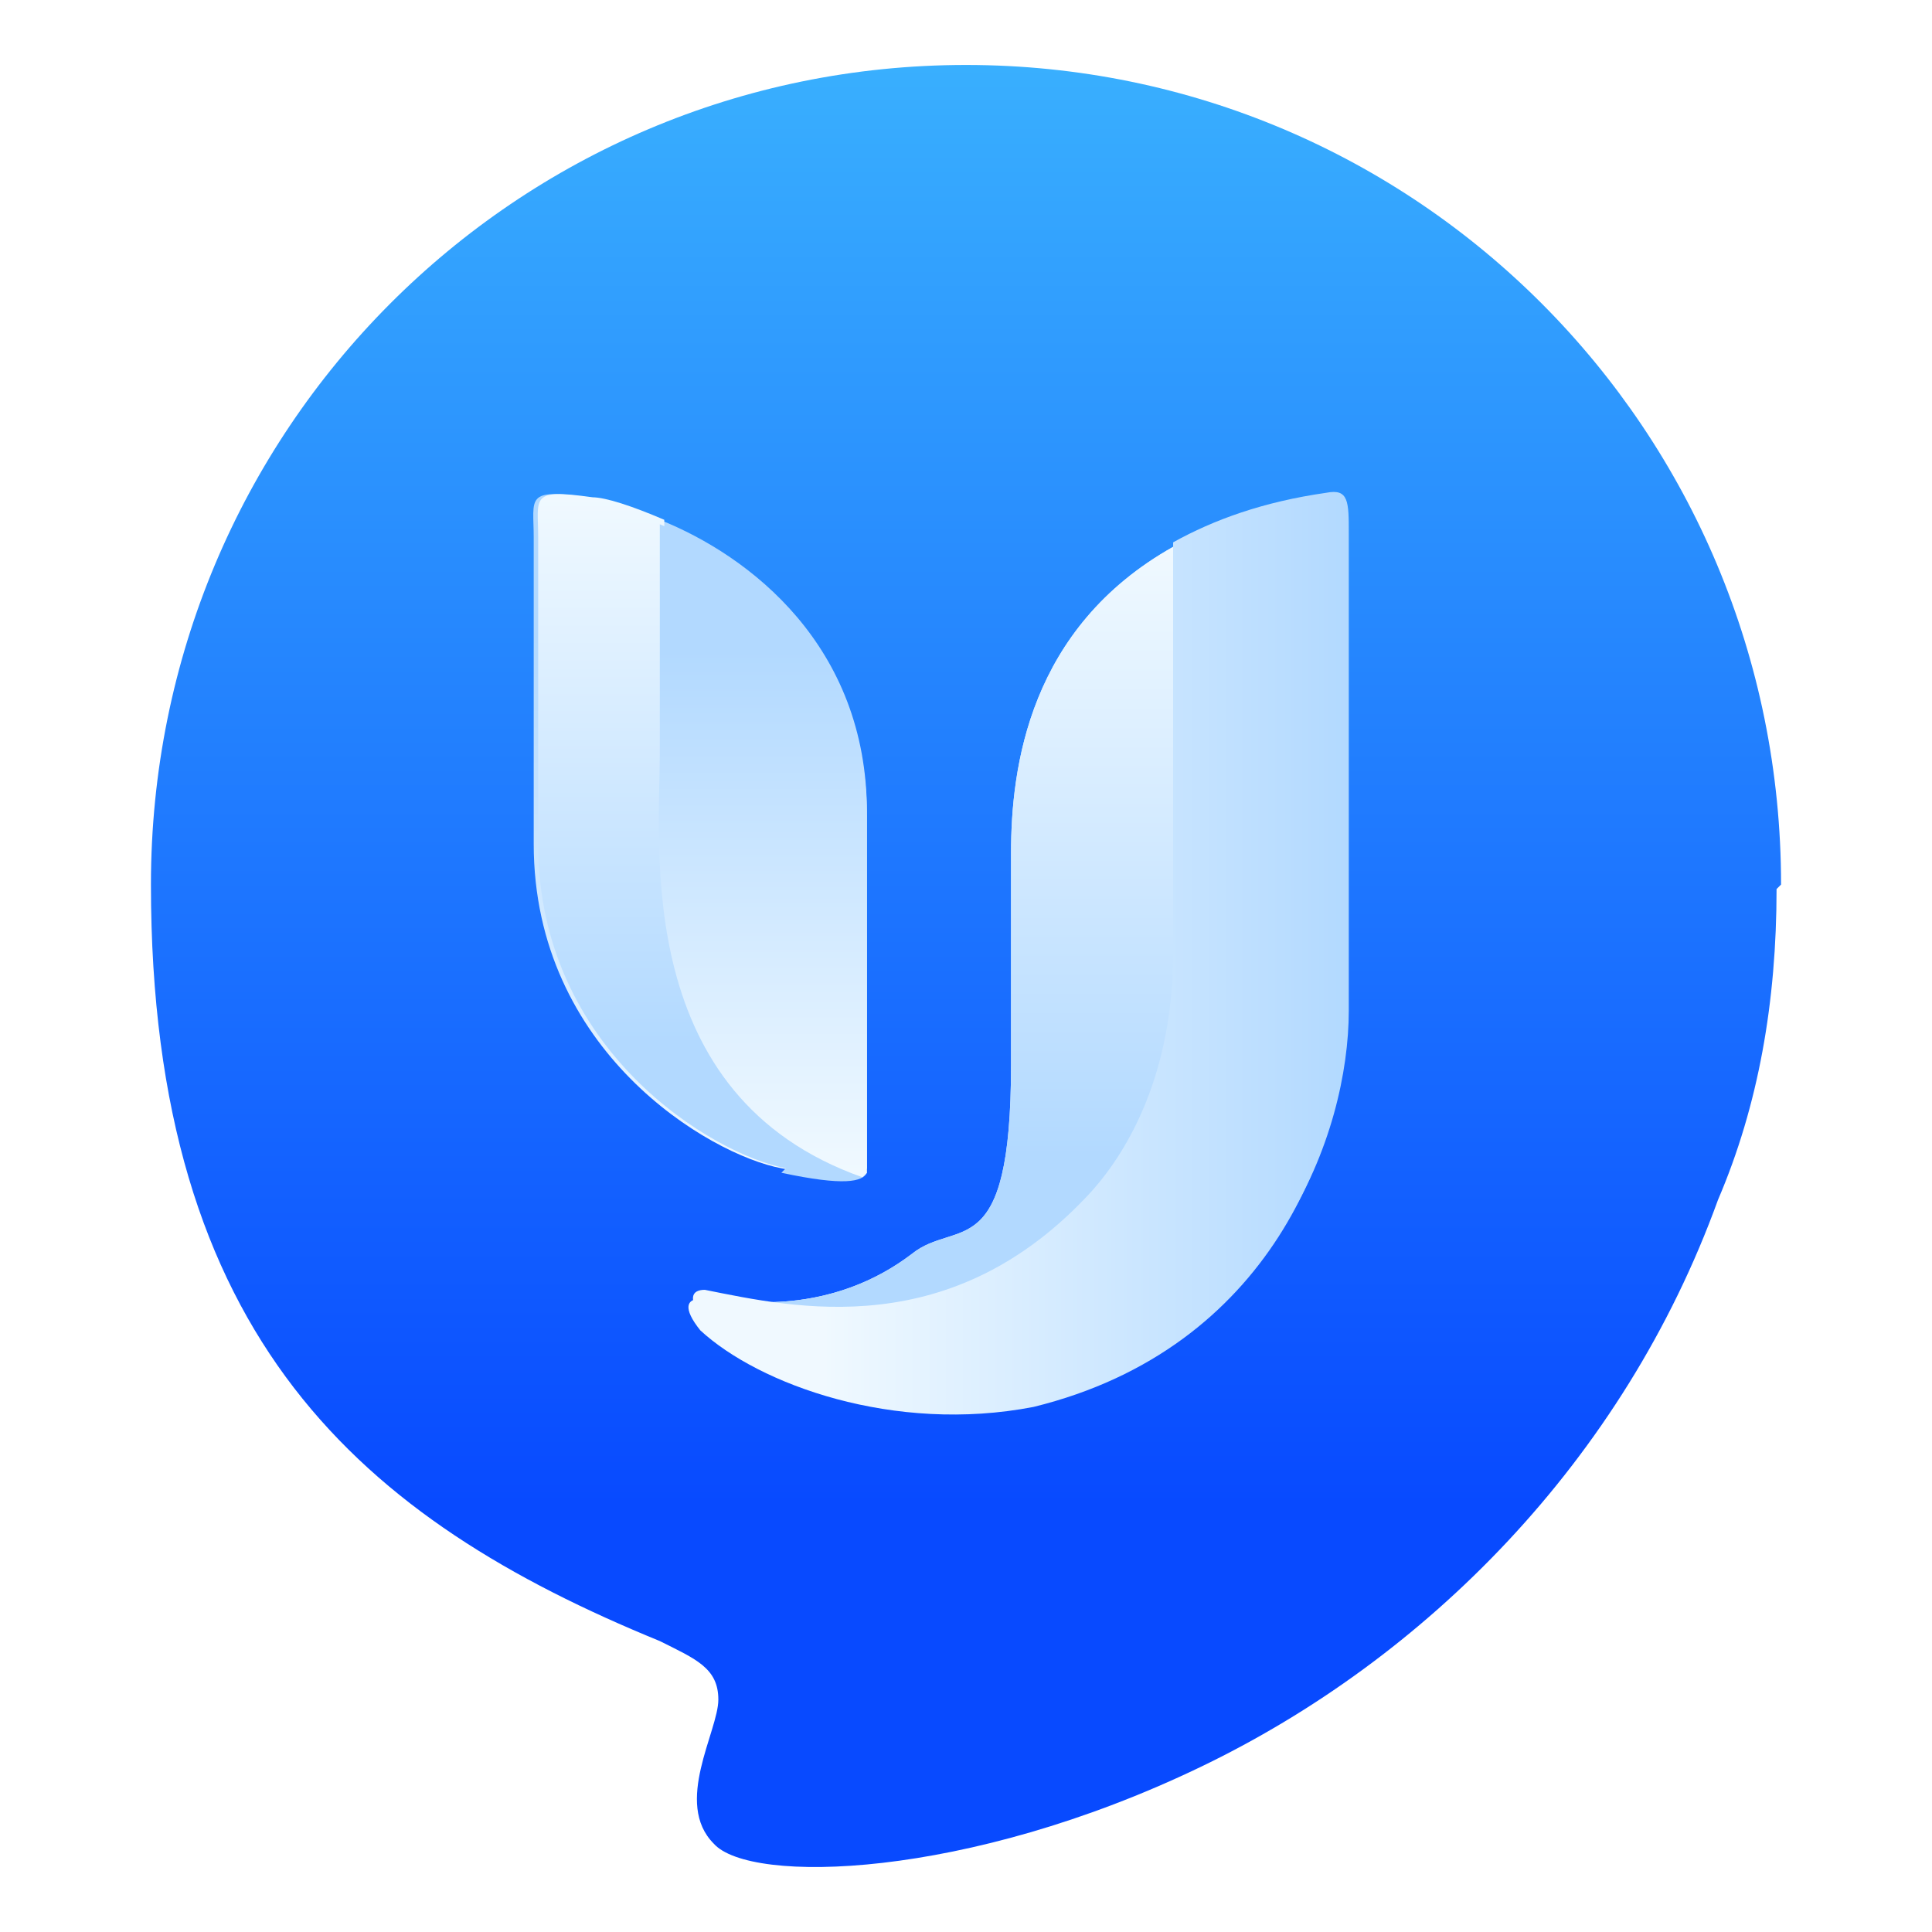
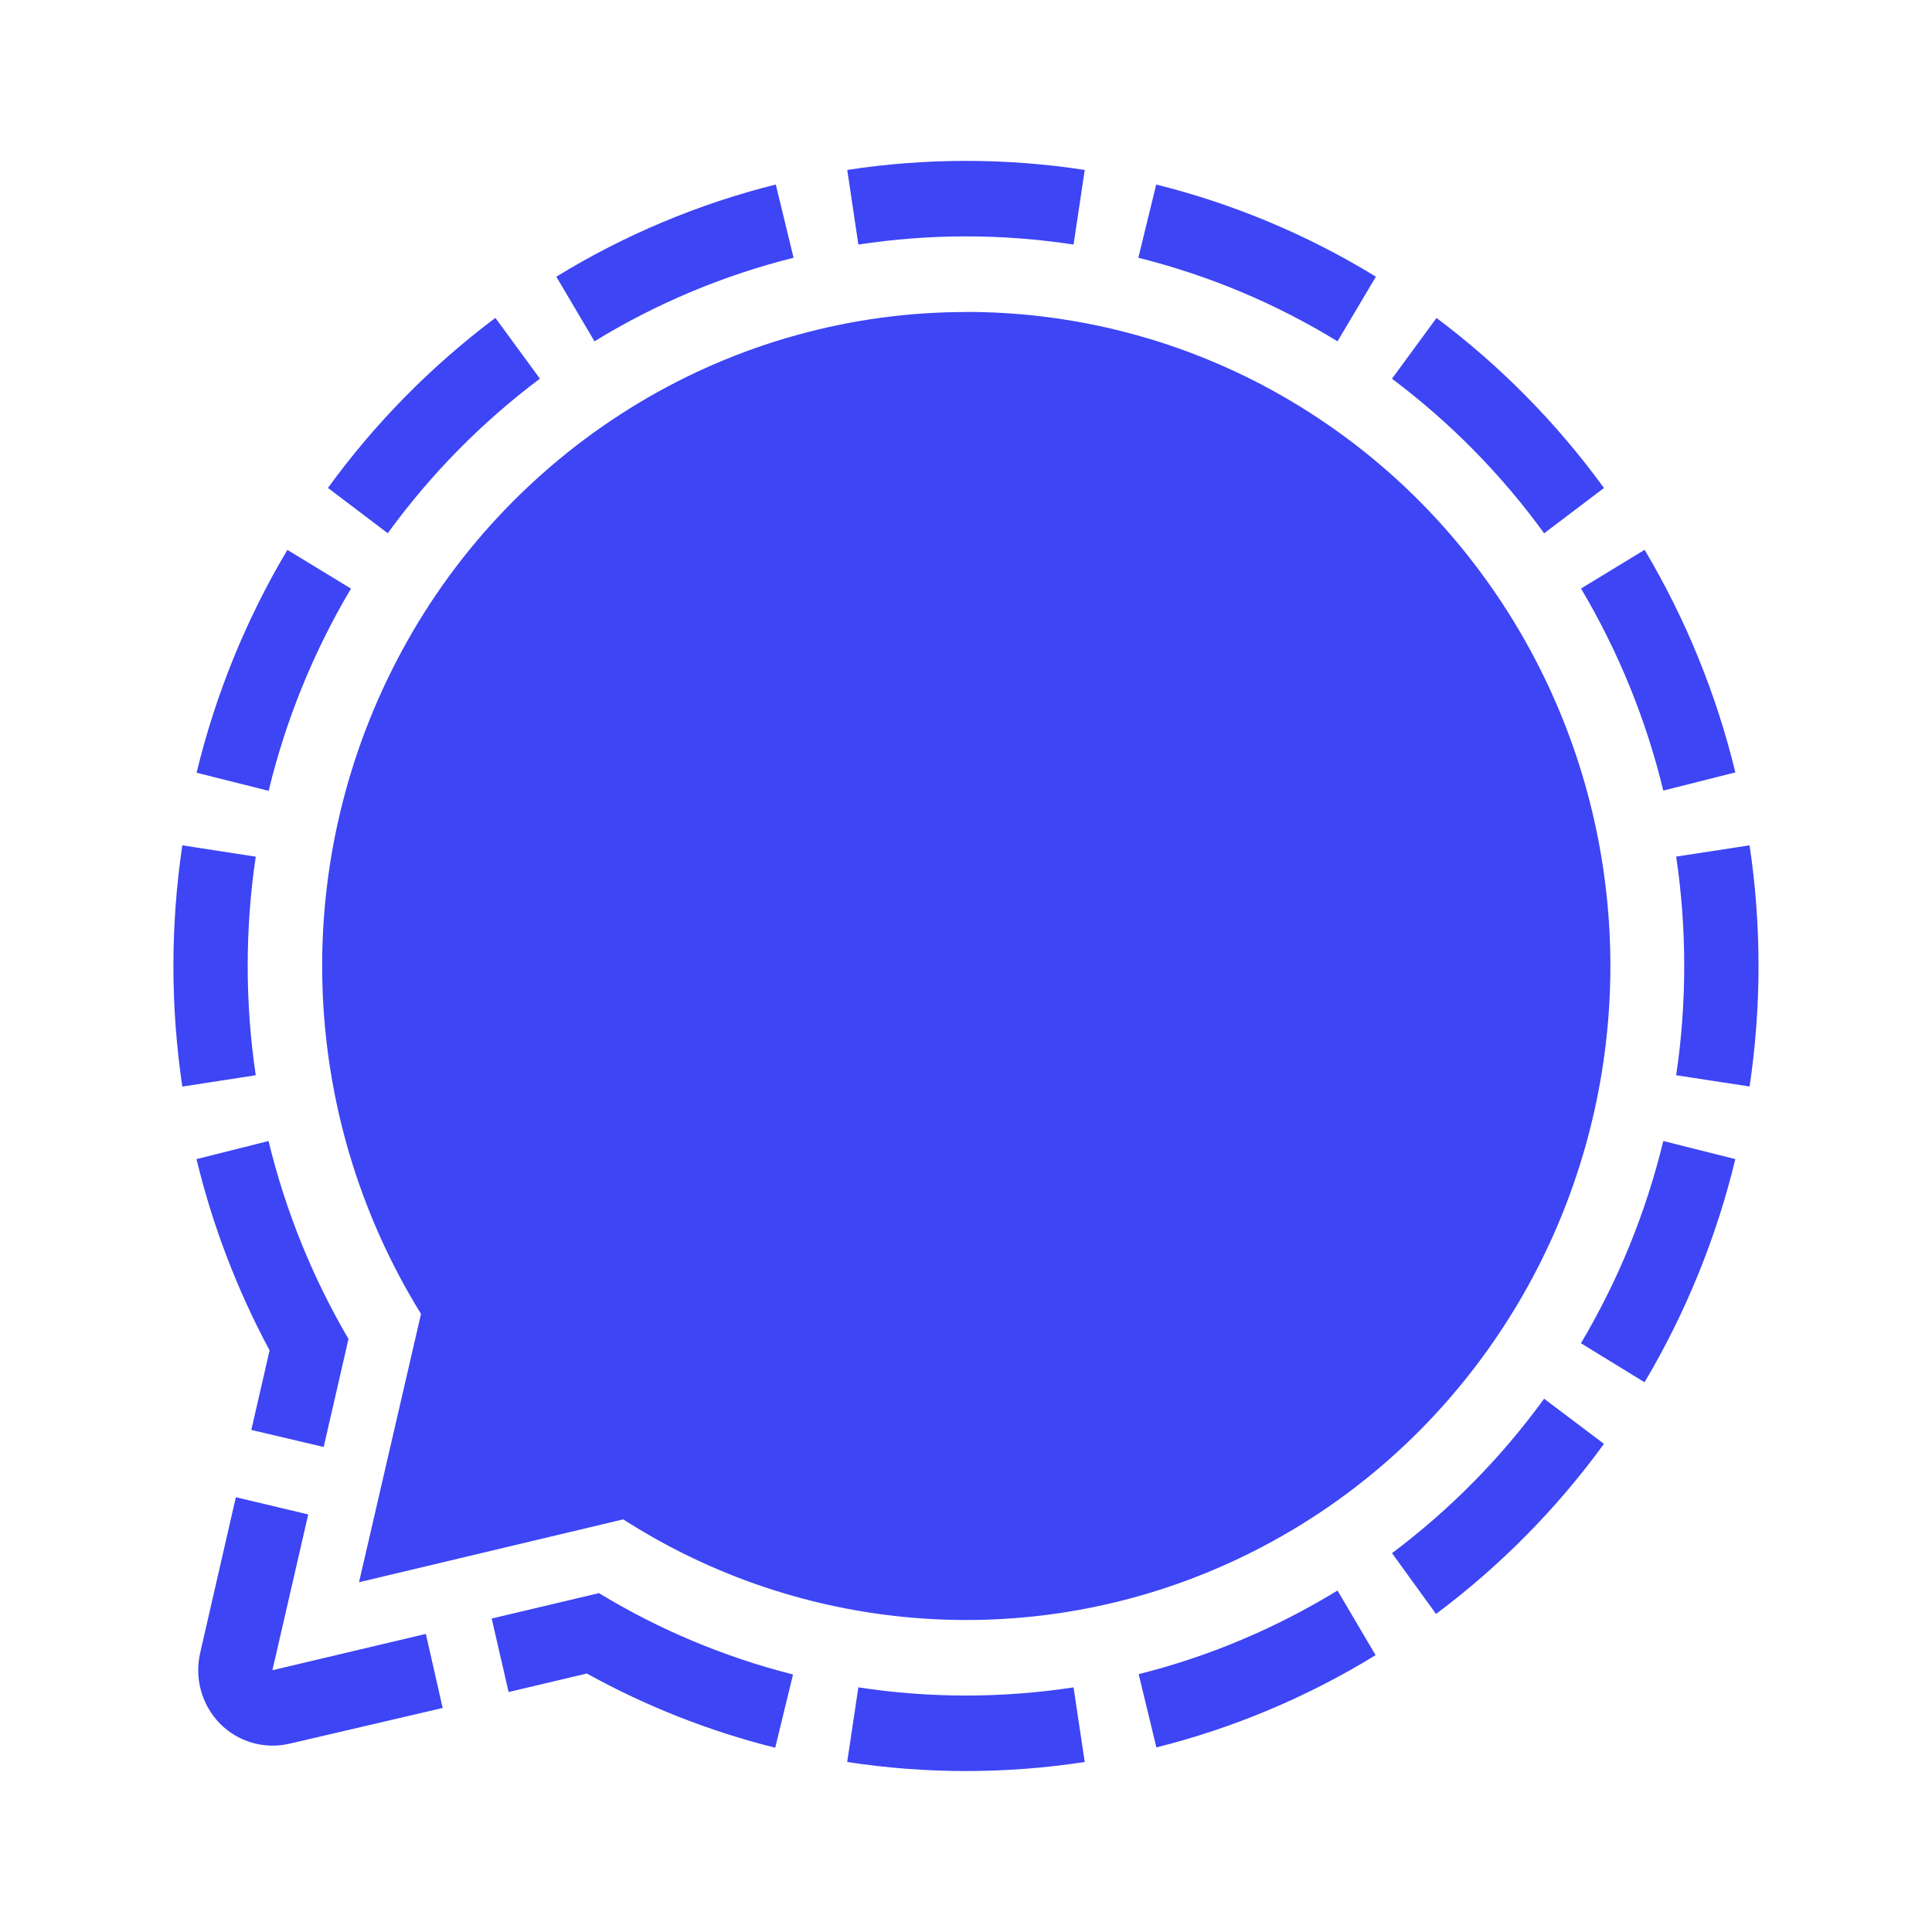
- <svg xmlns="http://www.w3.org/2000/svg" width="64" height="64" viewBox="0 0 64 64" fill="none">
-   <g id="icon_signal">
-     <g id="Group 1000006027">
-       <path id="Vector" d="M59 29.302C59 14.235 46.917 2.152 32 2.152C17.083 2.152 5 14.235 5 29.302C5 44.368 12.011 50.335 21.856 54.362C23.05 54.959 23.796 55.257 23.796 56.302C23.796 57.346 22.304 59.733 23.646 61.075C24.84 62.418 32 62.268 39.757 58.539C47.215 54.959 53.779 48.395 56.912 39.744C58.254 36.611 58.851 33.18 58.851 29.451L59 29.302Z" fill="url(#paint0_linear_366_30134)" />
-       <path id="Vector_2" d="M21.857 17.219C20.812 16.771 19.917 16.473 19.47 16.473C17.381 16.175 17.68 16.473 17.68 17.816C17.68 17.816 17.68 21.097 17.68 27.959C17.68 34.821 23.497 38.252 25.884 38.7C27.973 39.147 28.569 38.998 28.718 38.7C28.718 38.7 28.718 38.55 28.718 38.401V26.915C28.718 21.396 24.84 18.412 21.857 17.219Z" fill="url(#paint1_linear_366_30134)" />
-       <path id="Vector_3" d="M25.883 38.849C27.972 39.296 28.569 39.147 28.718 38.849C21.11 36.164 22.005 27.959 22.005 24.827V17.219C20.961 16.771 20.066 16.473 19.618 16.473C17.53 16.175 17.828 16.473 17.828 17.816C17.828 17.816 17.828 21.097 17.828 27.959C17.828 34.821 23.646 38.252 26.033 38.7L25.883 38.849Z" fill="url(#paint2_linear_366_30134)" />
-       <path id="Vector_4" d="M28.719 38.849C28.719 38.849 28.719 38.7 28.719 38.55V27.064C28.719 21.545 24.84 18.562 21.857 17.368V24.976C21.857 28.108 20.962 36.313 28.569 38.998L28.719 38.849Z" fill="url(#paint3_linear_366_30134)" />
-       <path id="Vector_5" d="M43.934 16.473C41.846 16.771 40.205 17.368 38.862 18.114C34.089 20.799 33.492 25.423 33.492 28.258C33.492 28.258 33.492 28.556 33.492 35.269C33.492 41.981 31.702 40.34 30.21 41.534C27.674 43.473 24.84 43.175 24.094 43.026C23.796 43.026 23.498 43.026 23.199 43.026C22.752 43.026 22.602 43.324 23.199 44.07C25.138 45.86 29.614 47.501 34.238 46.606C42.144 44.666 44.531 37.804 44.531 33.777V17.965C44.531 16.921 44.531 16.473 43.785 16.622L43.934 16.473Z" fill="url(#paint4_linear_366_30134)" />
-       <path id="Vector_6" d="M36.177 39.595C37.37 38.252 38.862 35.716 38.862 31.689V18.114C34.088 20.799 33.492 25.423 33.492 28.258C33.492 28.258 33.492 28.556 33.492 35.269C33.492 41.981 31.701 40.34 30.21 41.534C27.674 43.473 24.84 43.175 24.094 43.026C23.795 43.026 23.497 43.026 23.199 43.026C26.182 43.622 31.403 44.816 36.027 39.744L36.177 39.595Z" fill="url(#paint5_linear_366_30134)" />
-       <path id="Vector_7" d="M23.348 43.772C25.287 45.562 29.762 47.202 34.387 46.307C42.293 44.368 44.68 37.506 44.68 33.479V17.666C44.68 16.622 44.68 16.175 43.934 16.324C41.845 16.622 40.205 17.219 38.862 17.965V31.539C38.862 35.567 37.37 38.103 36.177 39.446C31.553 44.517 26.332 43.324 23.348 42.727C22.901 42.727 22.752 43.026 23.348 43.772Z" fill="url(#paint6_linear_366_30134)" />
-     </g>
-   </g>
-   <defs>
-     <linearGradient id="paint0_linear_366_30134" x1="32" y1="2.152" x2="32" y2="61.821" gradientUnits="userSpaceOnUse">
-       <stop stop-color="#39AFFE" />
-       <stop offset="0.8" stop-color="#084AFF" />
-     </linearGradient>
-     <linearGradient id="paint1_linear_366_30134" x1="23.199" y1="39.147" x2="23.199" y2="16.473" gradientUnits="userSpaceOnUse">
-       <stop stop-color="#F0F9FF" />
-       <stop offset="0.8" stop-color="#B2D9FF" />
-     </linearGradient>
-     <linearGradient id="paint2_linear_366_30134" x1="23.198" y1="16.473" x2="23.198" y2="39.147" gradientUnits="userSpaceOnUse">
-       <stop stop-color="#F0F9FF" />
-       <stop offset="0.8" stop-color="#B2D9FF" />
-     </linearGradient>
-     <linearGradient id="paint3_linear_366_30134" x1="25.288" y1="38.849" x2="25.288" y2="17.219" gradientUnits="userSpaceOnUse">
-       <stop stop-color="#F0F9FF" />
-       <stop offset="0.8" stop-color="#B2D9FF" />
-     </linearGradient>
-     <linearGradient id="paint4_linear_366_30134" x1="22.901" y1="31.539" x2="44.68" y2="31.539" gradientUnits="userSpaceOnUse">
-       <stop offset="0.2" stop-color="#F0F9FF" />
-       <stop offset="1" stop-color="#B2D9FF" />
-     </linearGradient>
-     <linearGradient id="paint5_linear_366_30134" x1="31.105" y1="18.114" x2="31.105" y2="43.324" gradientUnits="userSpaceOnUse">
-       <stop stop-color="#F0F9FF" />
-       <stop offset="0.8" stop-color="#B2D9FF" />
-     </linearGradient>
-     <linearGradient id="paint6_linear_366_30134" x1="22.901" y1="31.539" x2="44.68" y2="31.539" gradientUnits="userSpaceOnUse">
-       <stop offset="0.2" stop-color="#F0F9FF" />
-       <stop offset="1" stop-color="#B2D9FF" />
-     </linearGradient>
-   </defs>
+ <svg xmlns="http://www.w3.org/2000/svg" t="1782359165384" class="icon" viewBox="0 0 1024 1024" version="1.1" p-id="5047" width="64" height="64">
+   <path d="M411.179 97.792l9.429 38.827A376.448 376.448 0 0 0 315.093 180.907l-20.224-34.261a414.933 414.933 0 0 1 116.309-48.853z m201.643 0l-9.472 38.827a376.448 376.448 0 0 1 105.557 44.288l20.352-34.261a414.933 414.933 0 0 0-116.48-48.853zM152.32 291.456c-21.845 36.693-38.059 76.501-48.128 118.101l38.187 9.6A388.907 388.907 0 0 1 186.027 311.979l-33.707-20.523z m-21.035 220.501c0-19.371 1.408-38.741 4.267-57.899l-38.912-6.016a434.773 434.773 0 0 0 0 127.872l38.912-6.016c-2.859-19.2-4.267-38.528-4.267-57.941z m597.803 365.312l-20.181-34.261c-32.768 20.053-68.267 35.029-105.387 44.331l9.387 38.827a414.848 414.848 0 0 0 116.181-48.896z m163.584-365.312c0 19.413-1.408 38.784-4.267 57.941l38.912 5.973c6.315-42.368 6.315-85.461 0-127.829l-38.912 5.973c2.859 19.2 4.267 38.571 4.267 57.941z m27.093 102.4l-38.187-9.6a388.821 388.821 0 0 1-43.648 107.179l33.707 20.693a428.8 428.8 0 0 0 48.128-118.272z m-350.72 279.979a377.6 377.6 0 0 1-114.091 0l-5.931 39.552a415.147 415.147 0 0 0 125.909 0l-5.931-39.552z m249.387-153.003a385.28 385.28 0 0 1-80.64 81.877l23.339 32.213a423.979 423.979 0 0 0 89.003-90.155l-31.701-23.893z m-80.64-540.587a385.024 385.024 0 0 1 80.64 81.92l31.701-24.021a424.107 424.107 0 0 0-88.747-90.112l-23.595 32.171zM205.525 282.624a385.067 385.067 0 0 1 80.64-81.92l-23.595-32.213a424.021 424.021 0 0 0-88.747 90.112l31.701 24.021z m666.155 8.789l-33.707 20.523c19.755 33.28 34.475 69.333 43.605 107.093l38.187-9.643a428.672 428.672 0 0 0-48.085-117.973z m-416.725-161.792a377.557 377.557 0 0 1 114.048 0l5.931-39.552a415.147 415.147 0 0 0-125.867 0l5.888 39.552zM225.707 866.005l-81.323 19.243 18.987-82.56-38.357-9.131-18.944 82.603a40.576 40.576 0 0 0 10.496 37.376 39.253 39.253 0 0 0 36.821 10.667l81.237-18.944-8.917-39.253z m-92.501-108.117l38.357 9.045 13.141-57.259a388.352 388.352 0 0 1-42.368-104.917l-38.187 9.6c8.533 35.371 21.589 69.419 38.741 101.376l-9.685 42.155z m183.808 86.613l-56.405 13.355 8.96 38.955 41.472-9.813a413.269 413.269 0 0 0 99.84 39.339l9.429-38.827a376.064 376.064 0 0 1-103.04-43.221l-0.256 0.256zM512 165.376c-61.013 0-120.875 16.64-173.355 48.128A344.235 344.235 0 0 0 213.333 344.363a350.976 350.976 0 0 0 9.813 352.043l-32.853 142.208 140.032-33.323a336.427 336.427 0 0 0 303.403 30.592 341.035 341.035 0 0 0 129.707-89.259 348.075 348.075 0 0 0 76.757-138.667 351.915 351.915 0 0 0 7.68-158.891 349.355 349.355 0 0 0-63.019-145.621 342.613 342.613 0 0 0-120.405-101.76A337.024 337.024 0 0 0 512 165.333z" fill="#3d45f4" p-id="5048" />
</svg>
